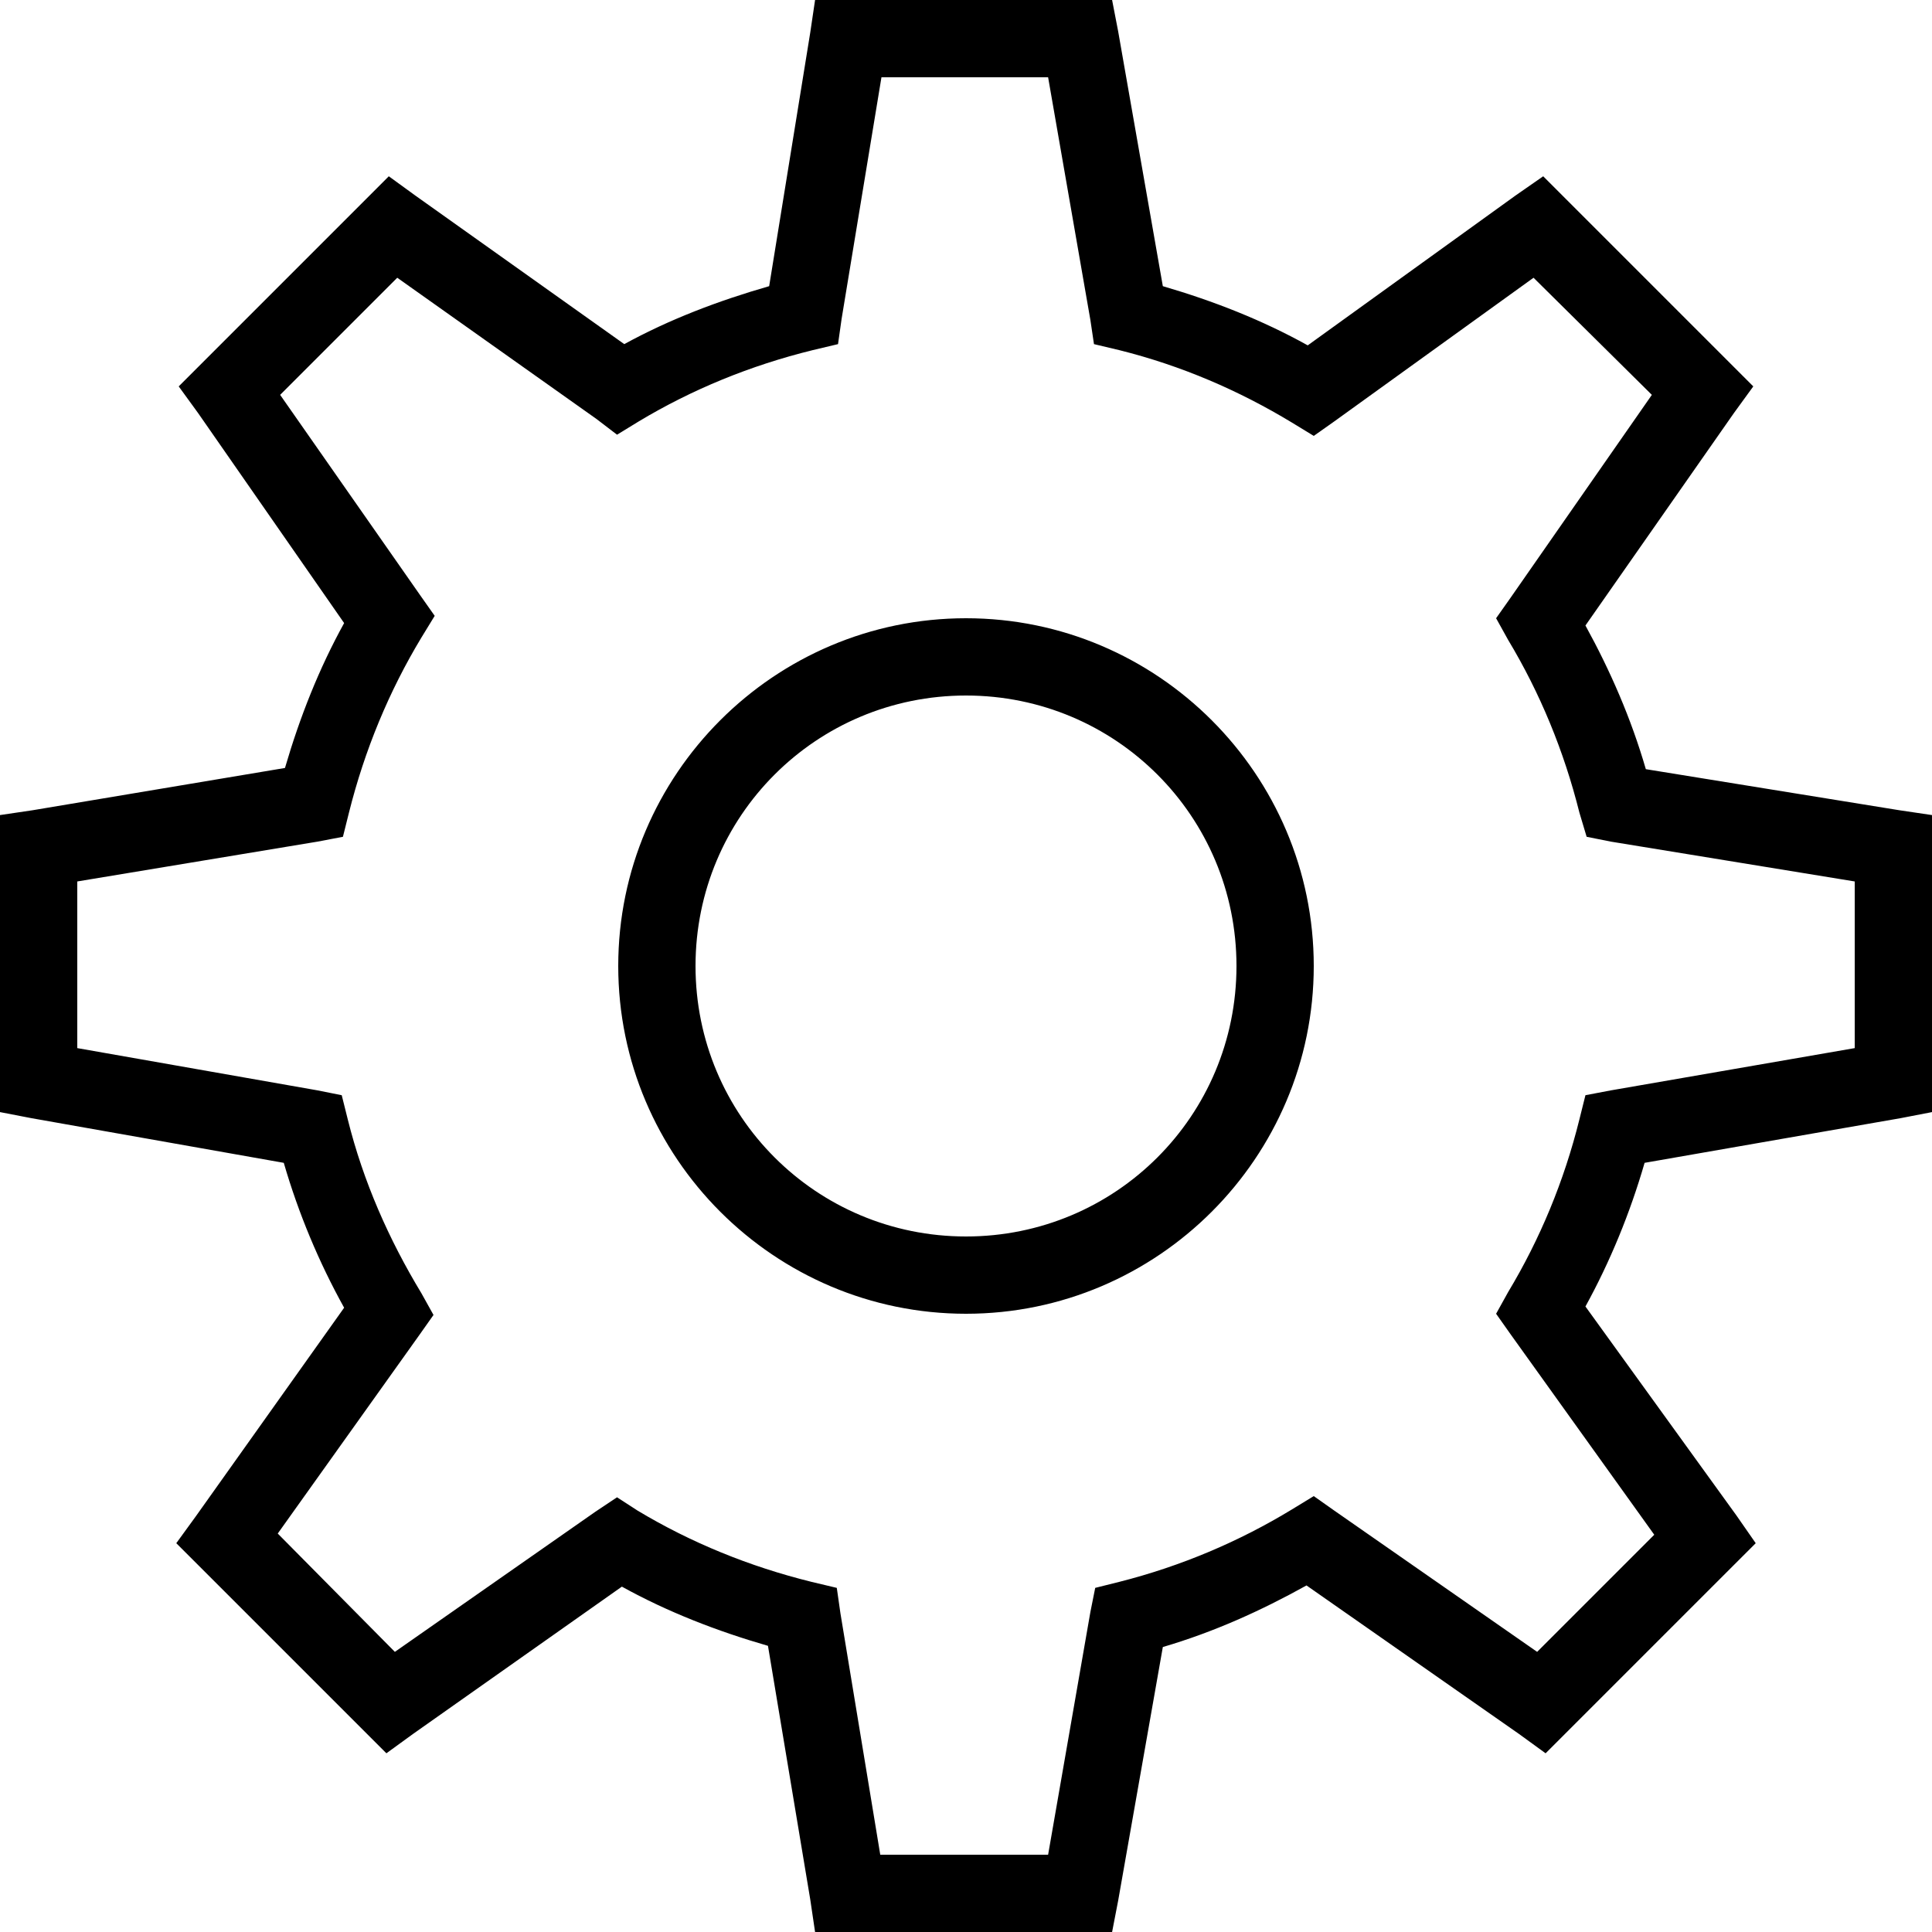
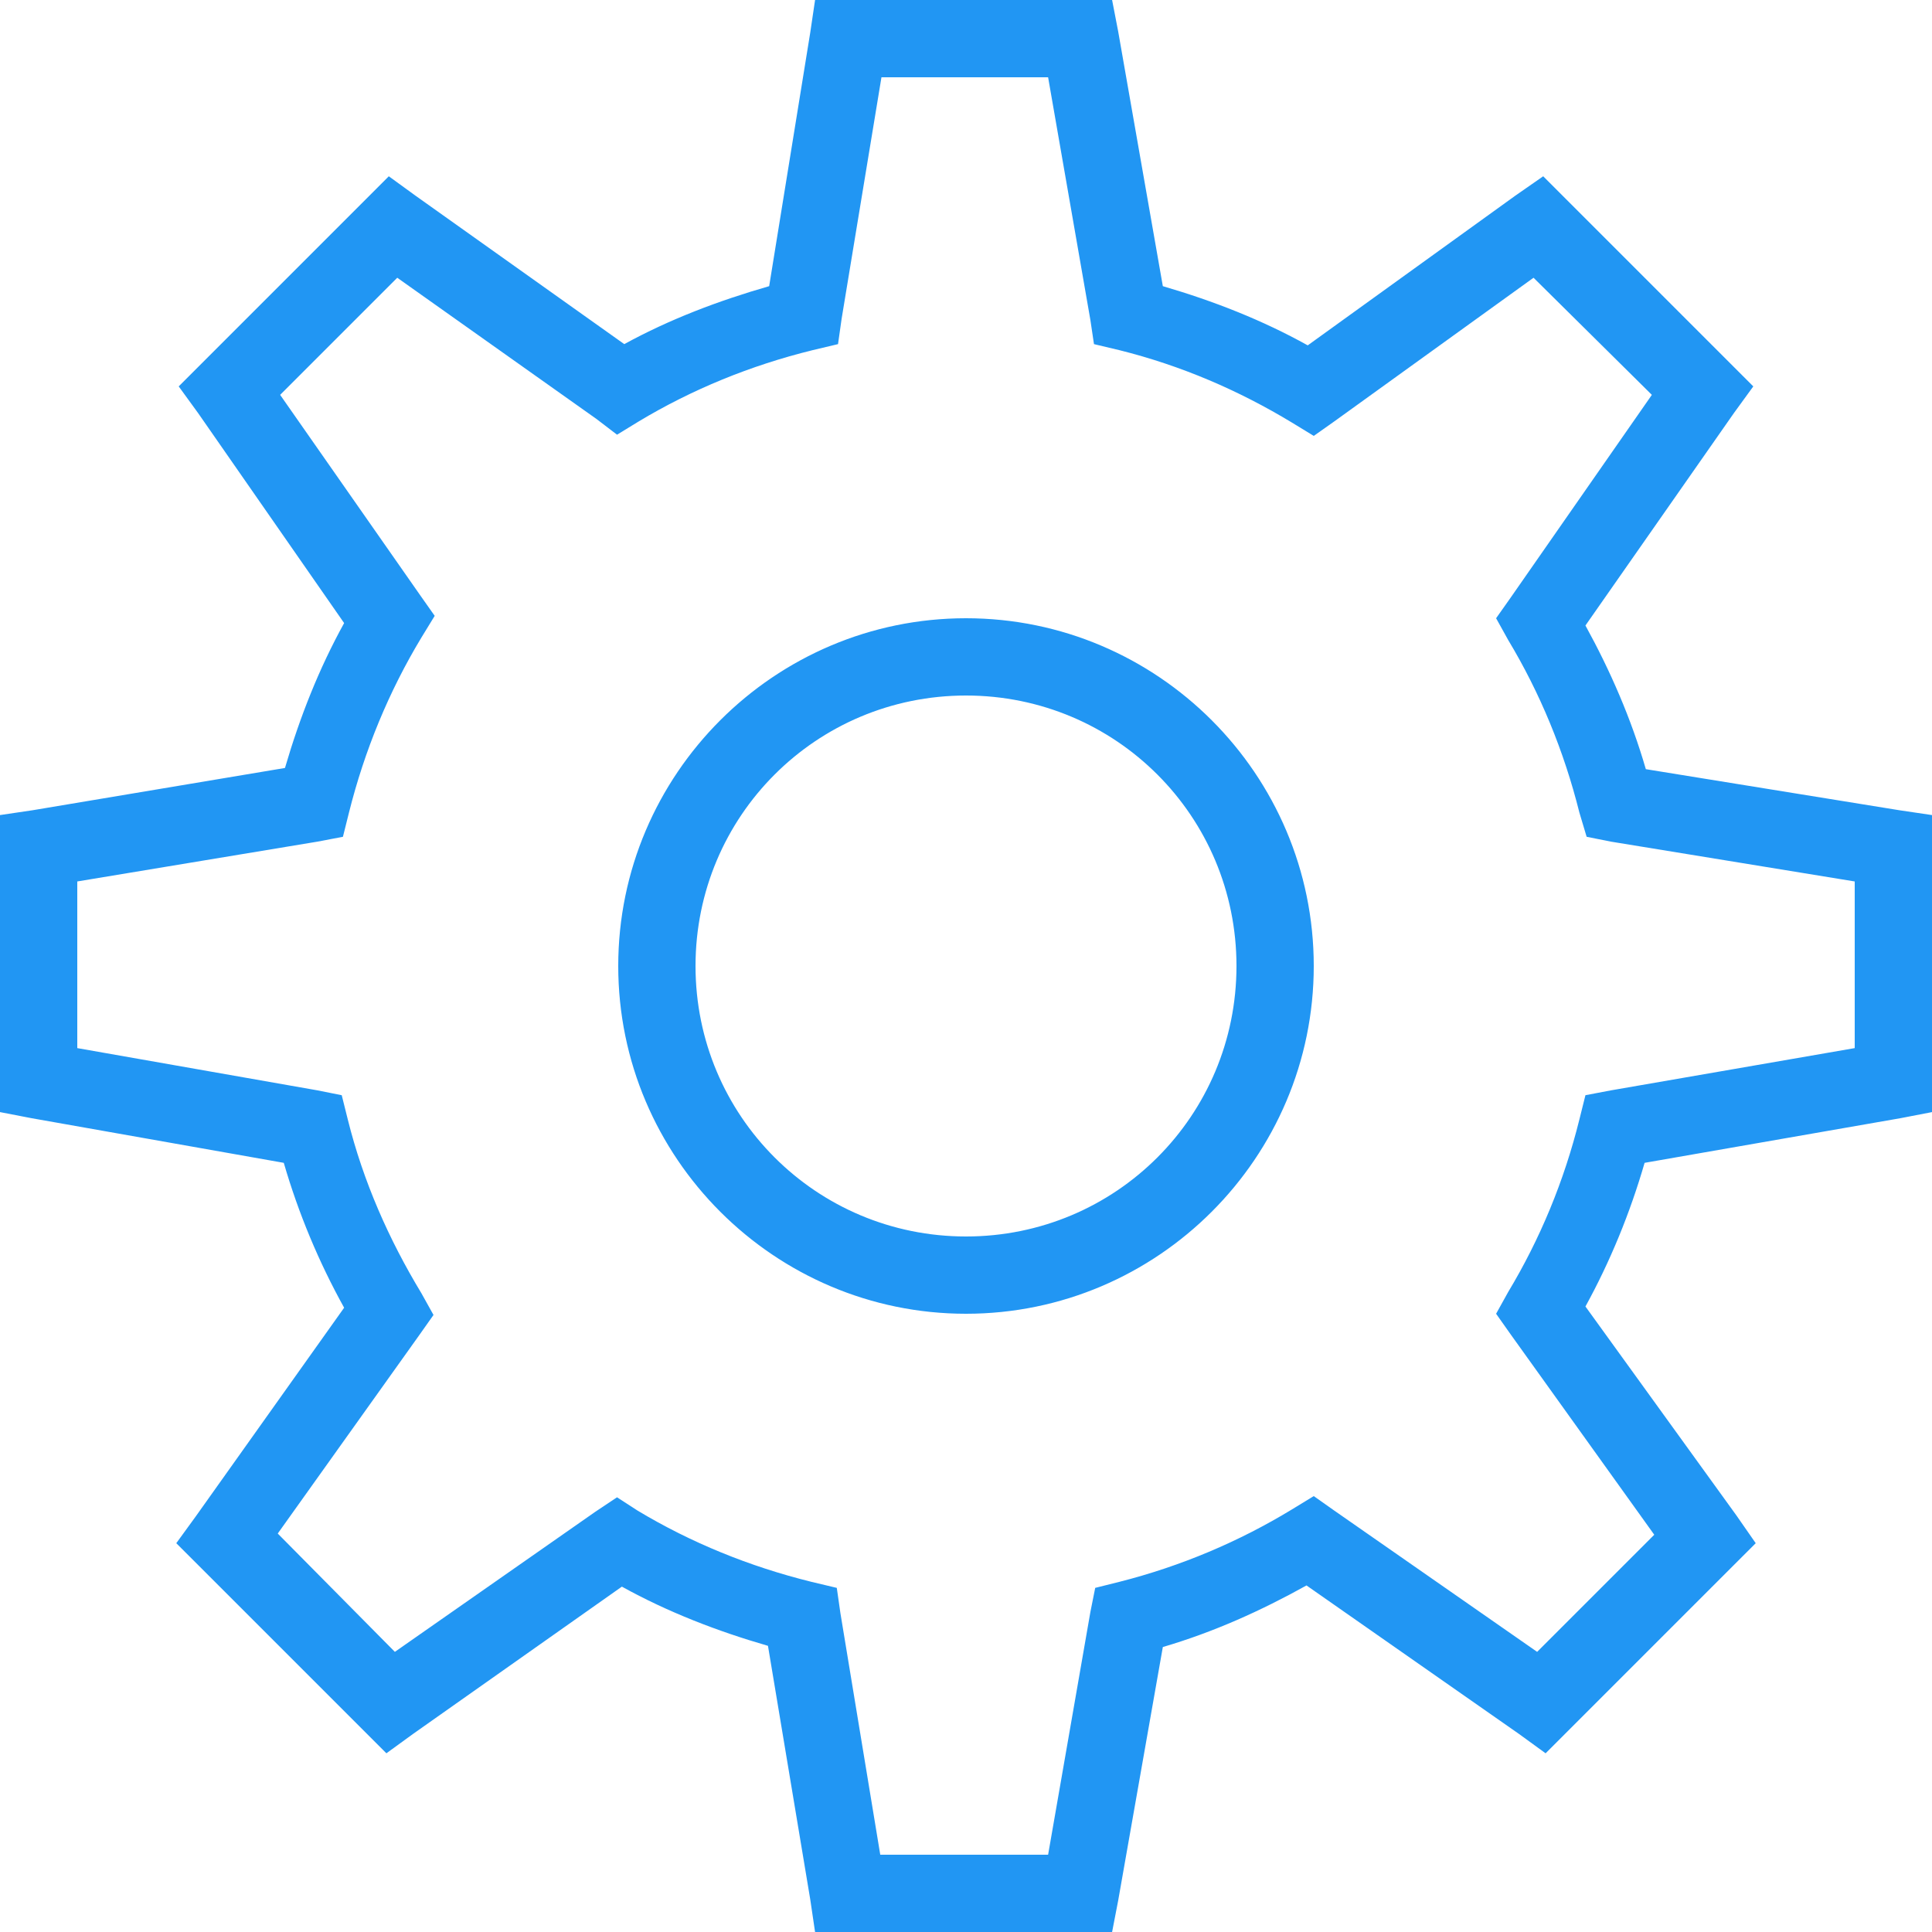
<svg xmlns="http://www.w3.org/2000/svg" width="50" height="50" viewBox="0 0 50 50">
-   <path style="text-indent:0;text-align:start;line-height:normal;text-transform:none;block-progression:tb;-inkscape-font-specification:Bitstream Vera Sans" d="M 21.094 0 L 20.969 0.844 L 19.906 7.406 C 18.595 7.783 17.331 8.262 16.156 8.906 L 10.75 5.062 L 10.062 4.562 L 9.469 5.156 L 5.219 9.406 L 4.625 10 L 5.125 10.688 L 8.906 16.125 C 8.256 17.302 7.76 18.557 7.375 19.875 L 0.844 20.969 L 0 21.094 L 0 21.969 L 0 27.969 L 0 28.781 L 0.812 28.938 L 7.344 30.094 C 7.727 31.411 8.253 32.665 8.906 33.844 L 5.062 39.25 L 4.562 39.938 L 5.156 40.531 L 9.406 44.781 L 10 45.375 L 10.688 44.875 L 16.094 41.062 C 17.278 41.717 18.551 42.211 19.875 42.594 L 20.969 49.156 L 21.094 50 L 21.938 50 L 27.938 50 L 28.781 50 L 28.938 49.188 L 30.094 42.625 C 31.409 42.239 32.636 41.685 33.812 41.031 L 39.312 44.875 L 40 45.375 L 40.594 44.781 L 44.844 40.531 L 45.438 39.938 L 44.938 39.219 L 41.031 33.812 C 41.671 32.648 42.186 31.393 42.562 30.094 L 49.188 28.938 L 50 28.781 L 50 27.969 L 50 21.969 L 50 21.094 L 49.156 20.969 L 42.594 19.906 C 42.214 18.596 41.676 17.361 41.031 16.188 L 44.875 10.688 L 45.375 10 L 44.781 9.406 L 40.531 5.156 L 39.938 4.562 L 39.219 5.062 L 33.844 8.938 C 32.669 8.284 31.411 7.791 30.094 7.406 L 28.938 0.812 L 28.781 0 L 27.938 0 L 21.938 0 L 21.094 0 z M 22.812 2 L 27.125 2 L 28.219 8.281 L 28.312 8.906 L 28.969 9.062 C 30.573 9.462 32.062 10.105 33.438 10.938 L 34 11.281 L 34.531 10.906 L 39.688 7.188 L 42.75 10.219 L 39.094 15.469 L 38.719 16 L 39.031 16.562 C 39.856 17.934 40.476 19.436 40.875 21.031 L 41.062 21.656 L 41.688 21.781 L 48 22.812 L 48 27.125 L 41.688 28.219 L 41.031 28.344 L 40.875 28.969 C 40.48 30.563 39.856 32.066 39.031 33.438 L 38.719 34 L 39.094 34.531 L 42.812 39.719 L 39.781 42.75 L 34.531 39.094 L 34 38.719 L 33.438 39.062 C 32.069 39.895 30.568 40.532 28.969 40.938 L 28.344 41.094 L 28.219 41.719 L 27.125 48 L 22.781 48 L 21.75 41.75 L 21.656 41.094 L 21 40.938 C 19.394 40.541 17.884 39.925 16.5 39.094 L 15.969 38.75 L 15.406 39.125 L 10.219 42.75 L 7.188 39.688 L 10.844 34.562 L 11.219 34.031 L 10.906 33.469 C 10.066 32.081 9.401 30.581 9 28.969 L 8.844 28.344 L 8.219 28.219 L 2 27.125 L 2 22.812 L 8.219 21.781 L 8.875 21.656 L 9.031 21.031 C 9.436 19.413 10.069 17.886 10.906 16.5 L 11.25 15.938 L 10.875 15.406 L 7.25 10.219 L 10.281 7.188 L 15.438 10.844 L 15.969 11.25 L 16.531 10.906 C 17.909 10.078 19.424 9.457 21.031 9.062 L 21.688 8.906 L 21.781 8.25 L 22.812 2 z M 25 16 C 20.041 16 16 20.041 16 25 C 16 29.959 20.041 34 25 34 C 29.959 34 34 29.959 34 25 C 34 20.041 29.959 16 25 16 z M 25 18 C 28.877 18 32 21.123 32 25 C 32 28.877 28.877 32 25 32 C 21.123 32 18 28.877 18 25 C 18 21.123 21.123 18 25 18 z" color="#000" overflow="visible" enable-background="accumulate" font-family="Bitstream Vera Sans" />
+   <path fill="#2196f3" d="M 21.094 0 L 20.969 0.844 L 19.906 7.406 C 18.595 7.783 17.331 8.262 16.156 8.906 L 10.75 5.062 L 10.062 4.562 L 9.469 5.156 L 5.219 9.406 L 4.625 10 L 5.125 10.688 L 8.906 16.125 C 8.256 17.302 7.76 18.557 7.375 19.875 L 0.844 20.969 L 0 21.094 L 0 21.969 L 0 27.969 L 0 28.781 L 0.812 28.938 L 7.344 30.094 C 7.727 31.411 8.253 32.665 8.906 33.844 L 5.062 39.25 L 4.562 39.938 L 5.156 40.531 L 9.406 44.781 L 10 45.375 L 10.688 44.875 L 16.094 41.062 C 17.278 41.717 18.551 42.211 19.875 42.594 L 20.969 49.156 L 21.094 50 L 21.938 50 L 27.938 50 L 28.781 50 L 28.938 49.188 L 30.094 42.625 C 31.409 42.239 32.636 41.685 33.812 41.031 L 39.312 44.875 L 40 45.375 L 40.594 44.781 L 44.844 40.531 L 45.438 39.938 L 44.938 39.219 L 41.031 33.812 C 41.671 32.648 42.186 31.393 42.562 30.094 L 49.188 28.938 L 50 28.781 L 50 27.969 L 50 21.969 L 50 21.094 L 49.156 20.969 L 42.594 19.906 C 42.214 18.596 41.676 17.361 41.031 16.188 L 44.875 10.688 L 45.375 10 L 44.781 9.406 L 40.531 5.156 L 39.938 4.562 L 39.219 5.062 L 33.844 8.938 C 32.669 8.284 31.411 7.791 30.094 7.406 L 28.938 0.812 L 28.781 0 L 27.938 0 L 21.938 0 L 21.094 0 z M 22.812 2 L 27.125 2 L 28.219 8.281 L 28.312 8.906 L 28.969 9.062 C 30.573 9.462 32.062 10.105 33.438 10.938 L 34 11.281 L 34.531 10.906 L 39.688 7.188 L 42.75 10.219 L 39.094 15.469 L 38.719 16 L 39.031 16.562 C 39.856 17.934 40.476 19.436 40.875 21.031 L 41.062 21.656 L 41.688 21.781 L 48 22.812 L 48 27.125 L 41.688 28.219 L 41.031 28.344 L 40.875 28.969 C 40.48 30.563 39.856 32.066 39.031 33.438 L 38.719 34 L 39.094 34.531 L 42.812 39.719 L 39.781 42.75 L 34.531 39.094 L 34 38.719 L 33.438 39.062 C 32.069 39.895 30.568 40.532 28.969 40.938 L 28.344 41.094 L 28.219 41.719 L 27.125 48 L 22.781 48 L 21.75 41.75 L 21.656 41.094 L 21 40.938 C 19.394 40.541 17.884 39.925 16.5 39.094 L 15.969 38.75 L 15.406 39.125 L 10.219 42.75 L 7.188 39.688 L 10.844 34.562 L 11.219 34.031 L 10.906 33.469 C 10.066 32.081 9.401 30.581 9 28.969 L 8.844 28.344 L 8.219 28.219 L 2 27.125 L 2 22.812 L 8.219 21.781 L 8.875 21.656 L 9.031 21.031 C 9.436 19.413 10.069 17.886 10.906 16.5 L 11.25 15.938 L 10.875 15.406 L 7.25 10.219 L 10.281 7.188 L 15.438 10.844 L 15.969 11.25 L 16.531 10.906 C 17.909 10.078 19.424 9.457 21.031 9.062 L 21.688 8.906 L 21.781 8.25 L 22.812 2 z M 25 16 C 20.041 16 16 20.041 16 25 C 16 29.959 20.041 34 25 34 C 29.959 34 34 29.959 34 25 C 34 20.041 29.959 16 25 16 z M 25 18 C 28.877 18 32 21.123 32 25 C 32 28.877 28.877 32 25 32 C 21.123 32 18 28.877 18 25 C 18 21.123 21.123 18 25 18 z" />
</svg>
